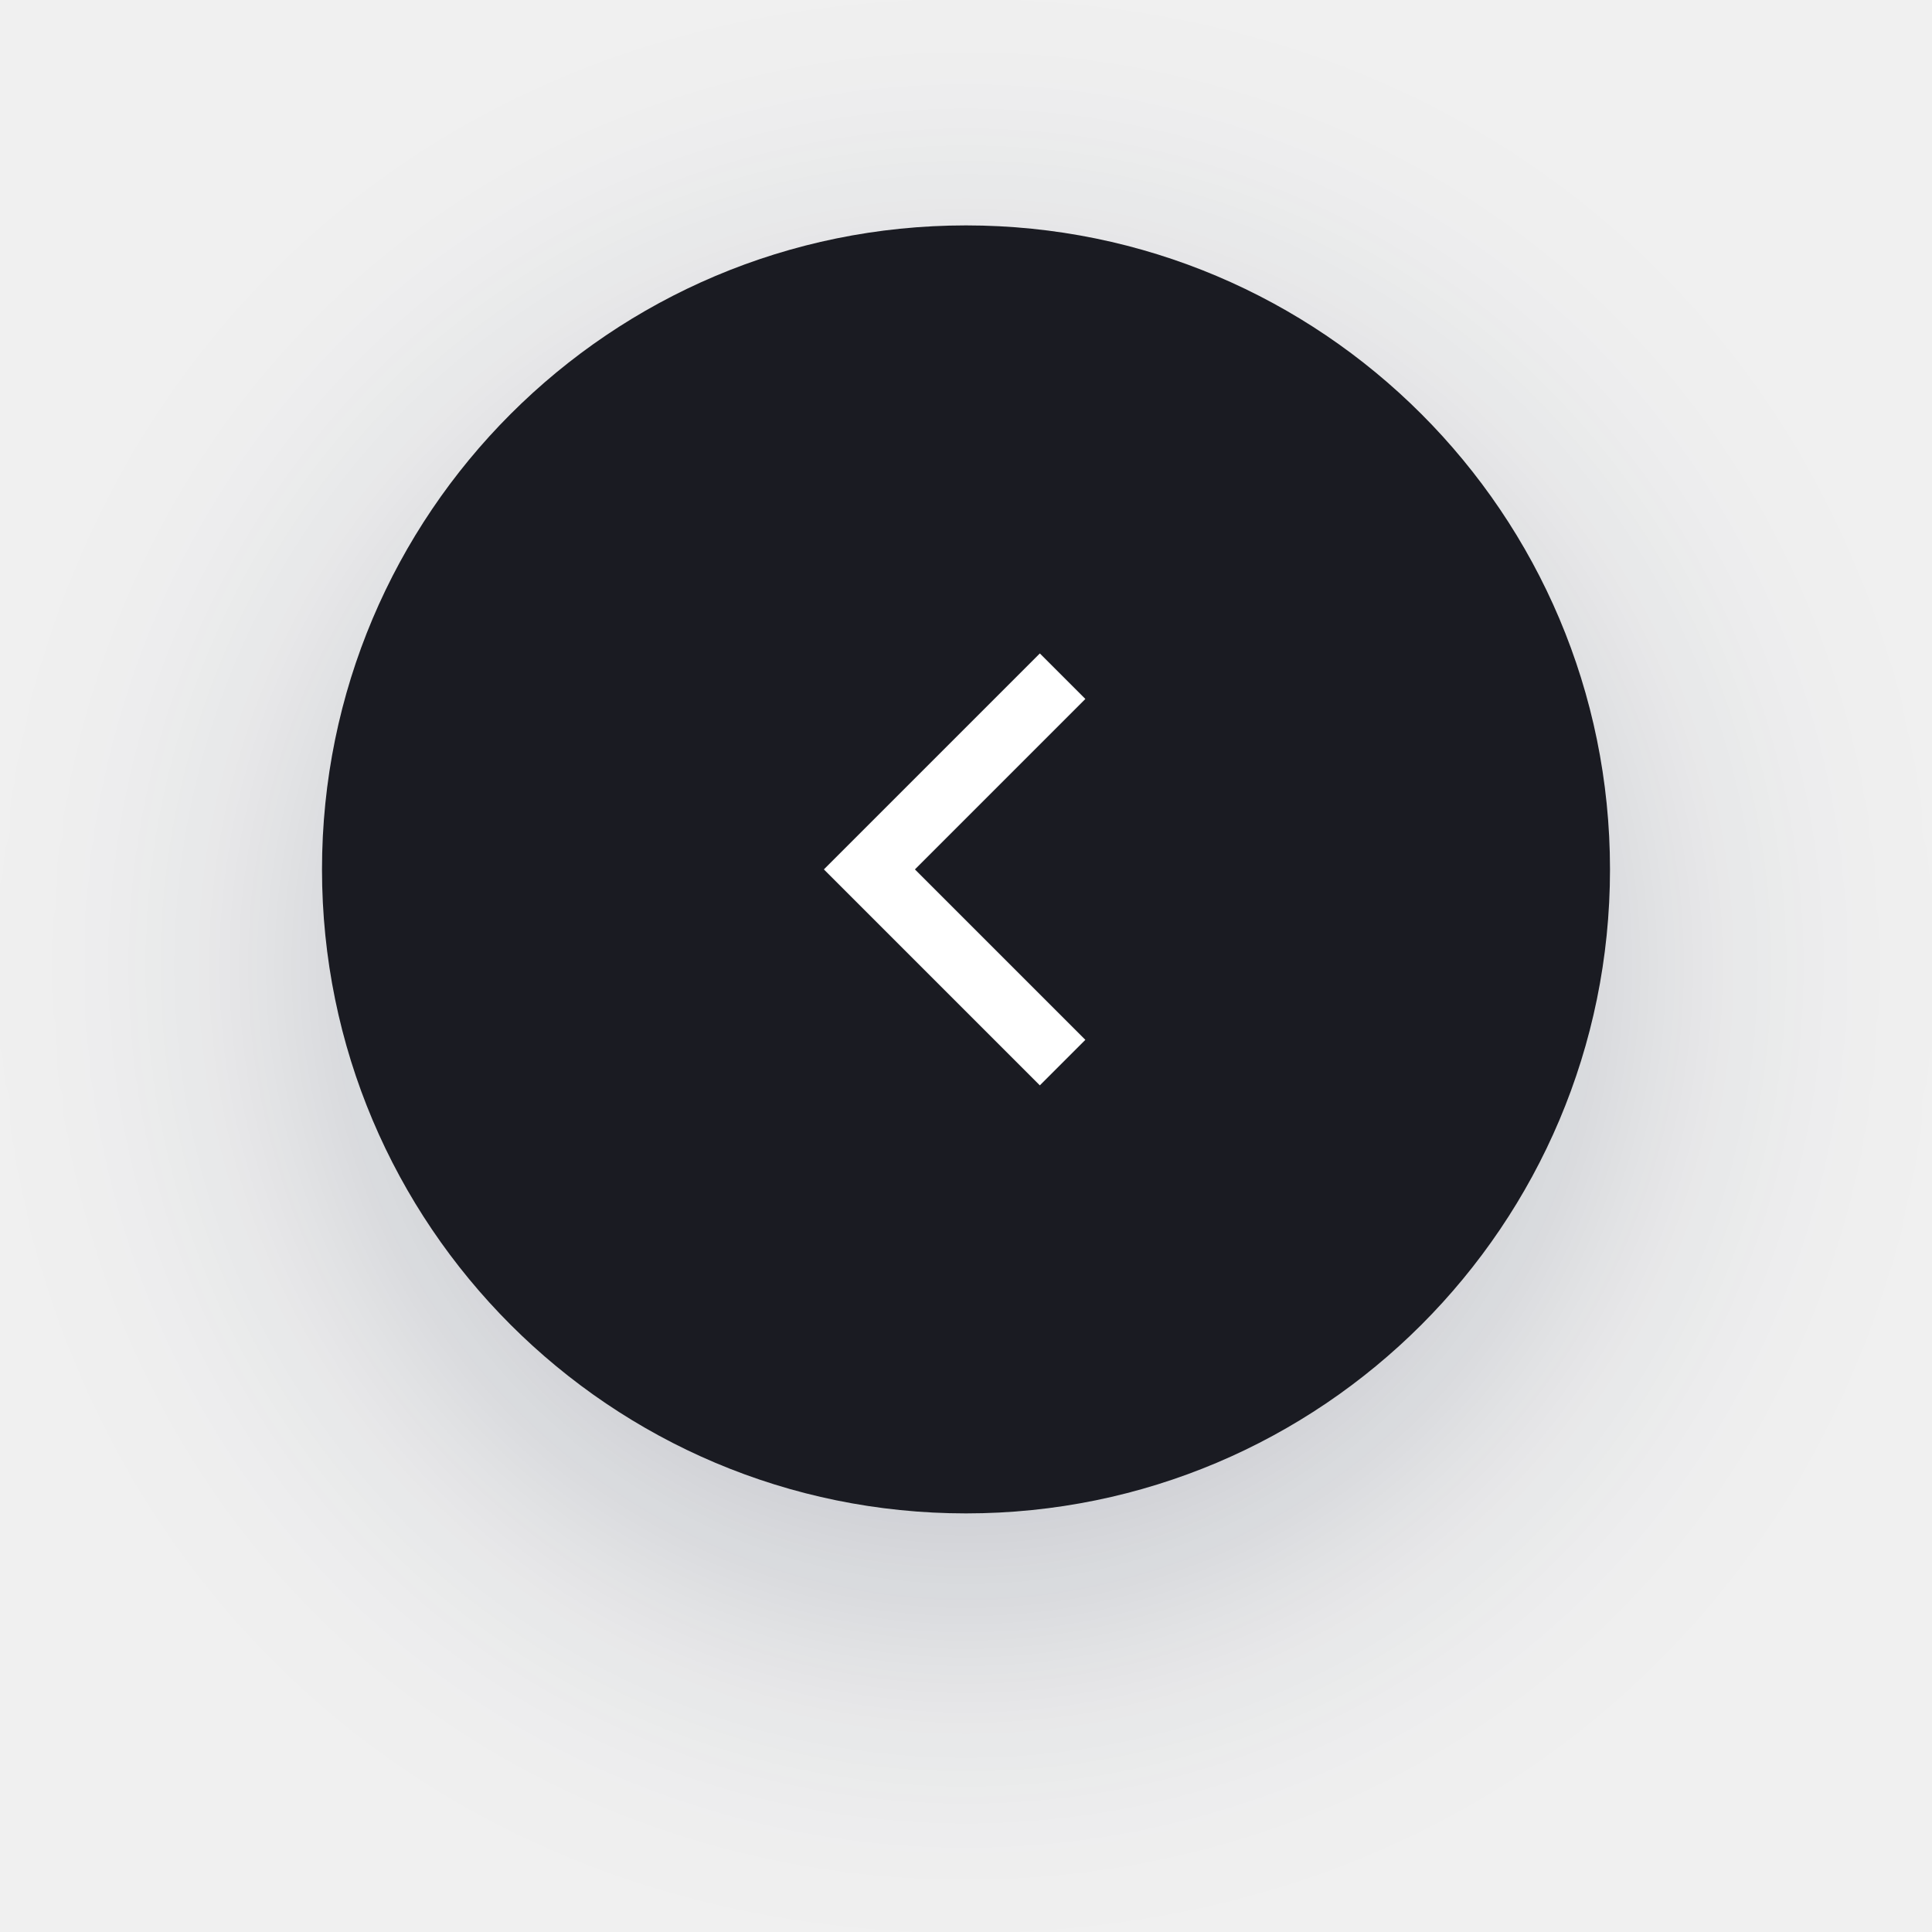
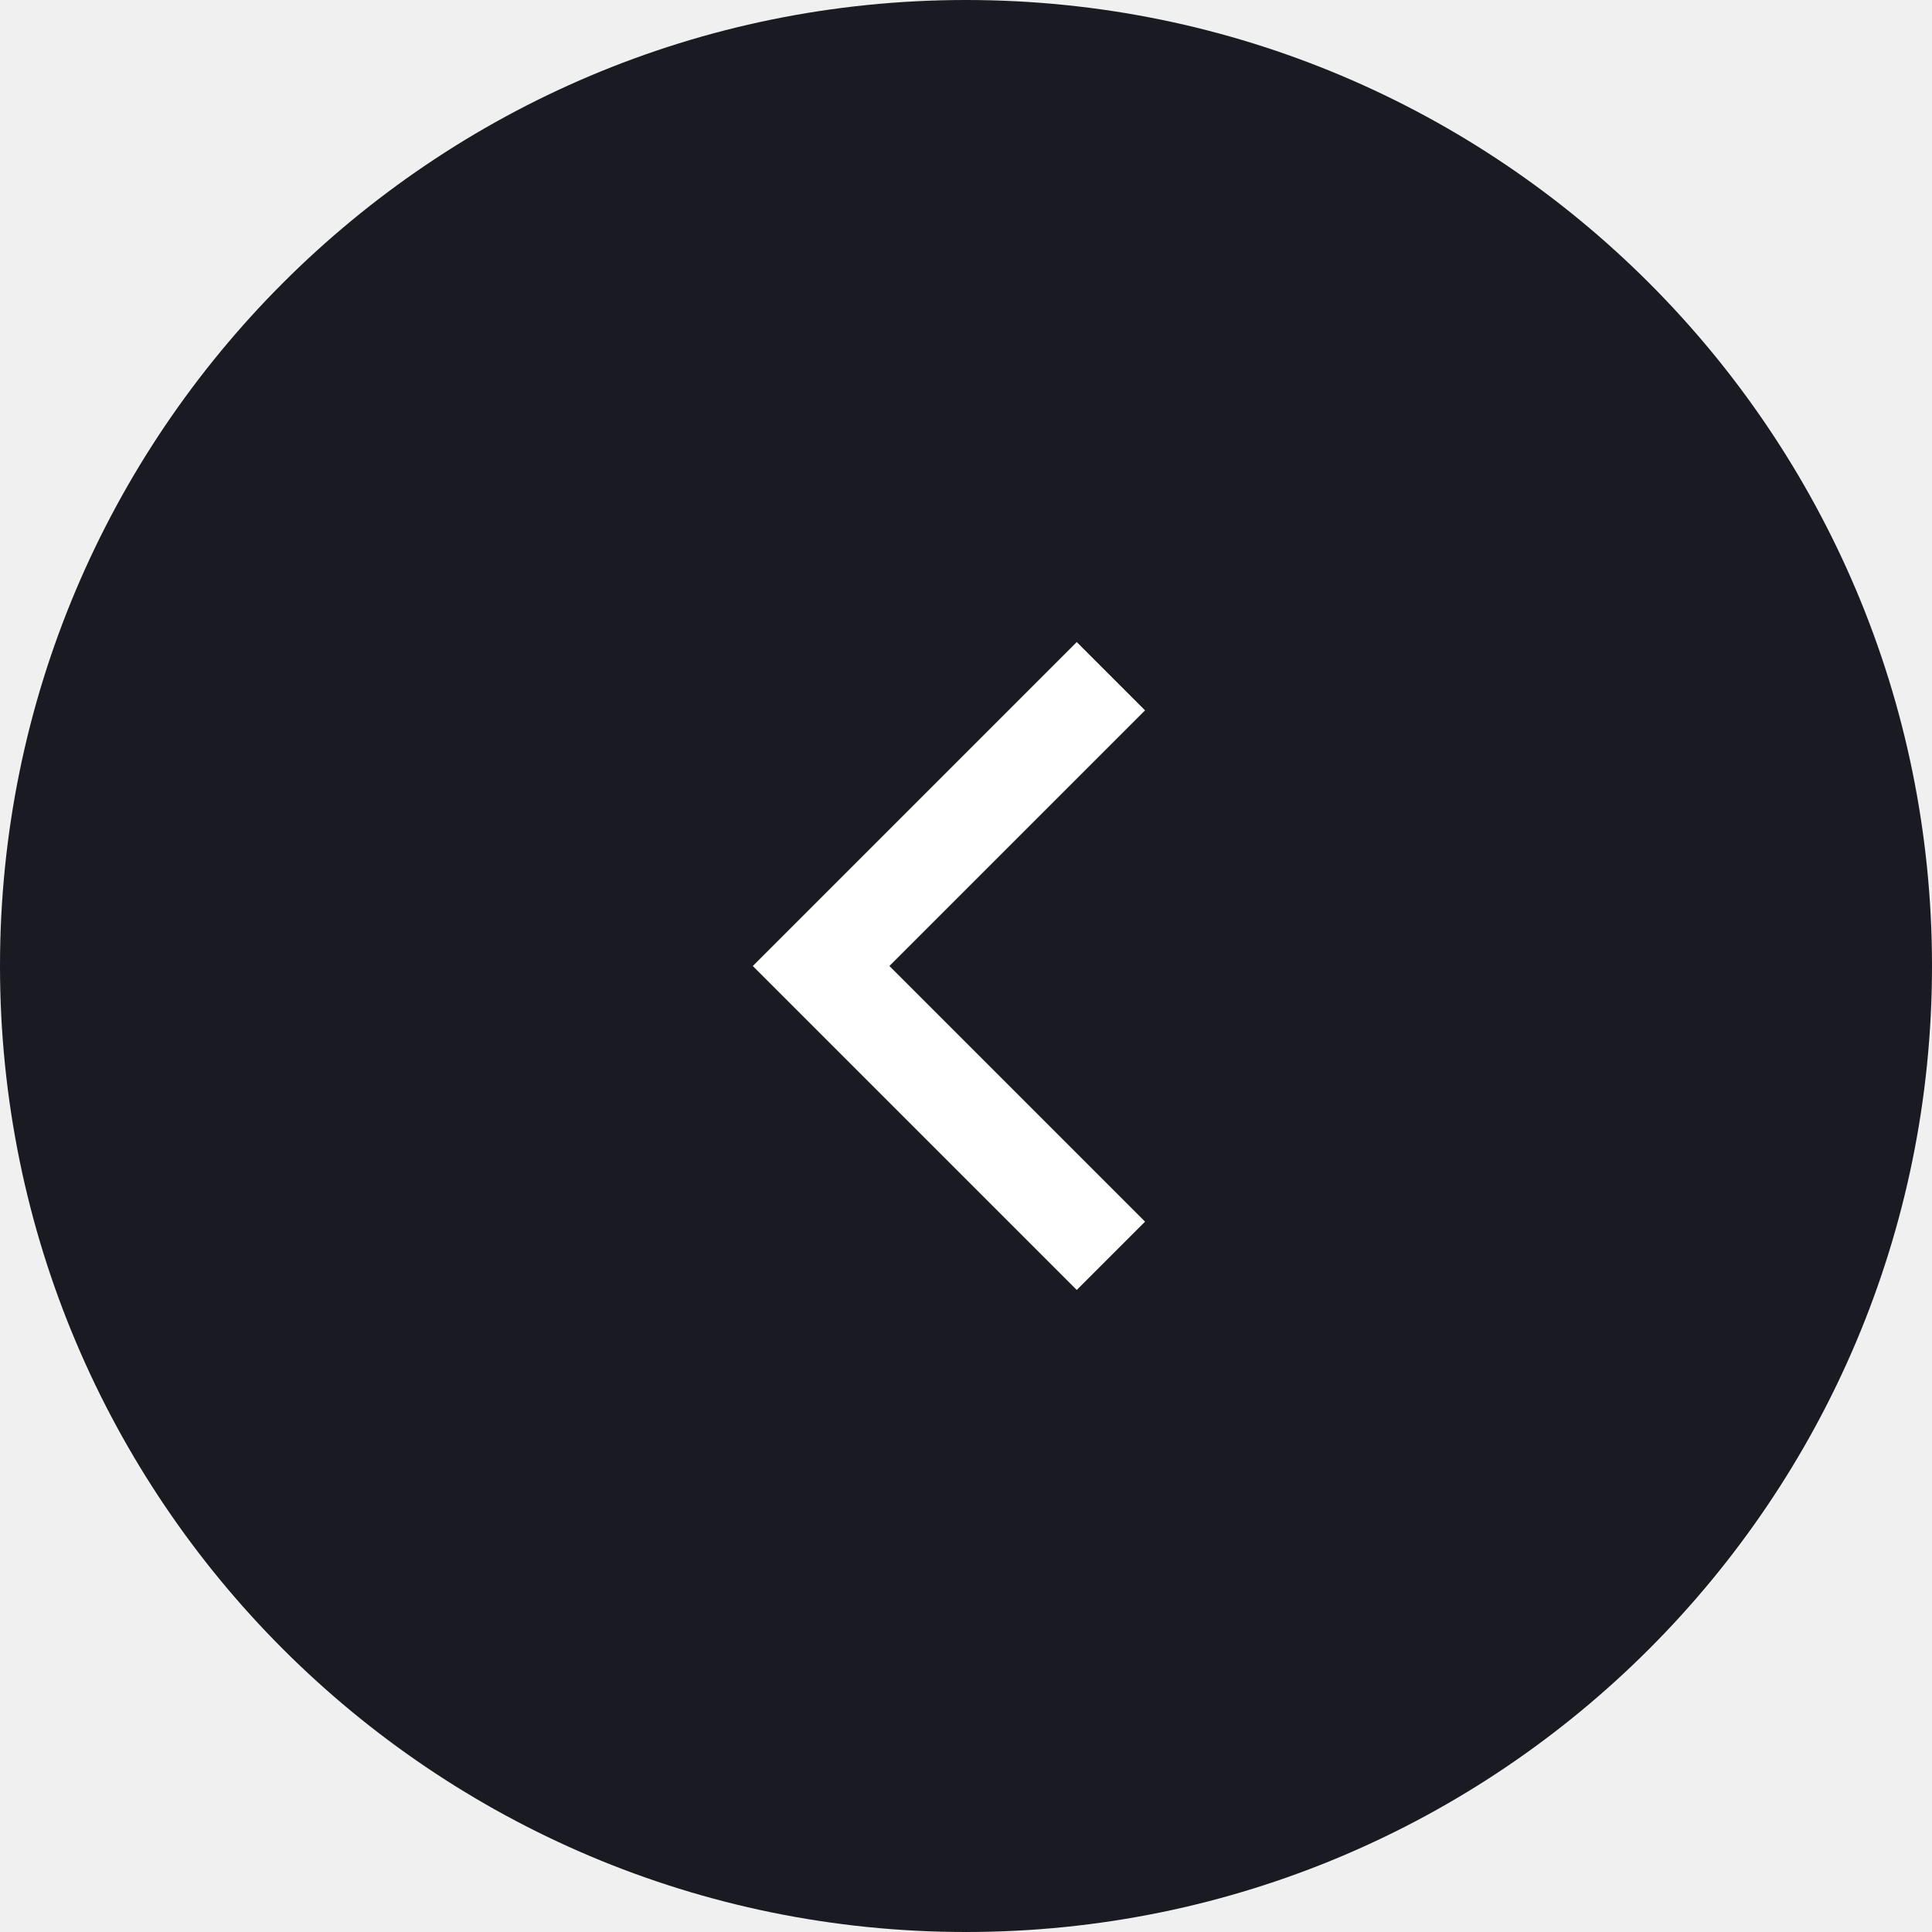
- <svg xmlns="http://www.w3.org/2000/svg" width="60" height="60" viewBox="0 0 60 60" fill="none">
-   <g filter="url(#filter0_d)">
-     <circle cx="30" cy="27" r="20" fill="#1A1B22" />
-   </g>
-   <path d="M28.414 27L33.707 32.293L32.293 33.707L25.586 27L32.293 20.293L33.707 21.707L28.414 27Z" fill="white" />
-   <defs>
-     <filter id="filter0_d" x="0" y="0" width="60" height="60" filterUnits="userSpaceOnUse" color-interpolation-filters="sRGB">
-       <feFlood flood-opacity="0" result="BackgroundImageFix" />
-       <feColorMatrix in="SourceAlpha" type="matrix" values="0 0 0 0 0 0 0 0 0 0 0 0 0 0 0 0 0 0 127 0" />
-       <feOffset dy="3" />
-       <feGaussianBlur stdDeviation="5" />
-       <feColorMatrix type="matrix" values="0 0 0 0 0.053 0 0 0 0 0.101 0 0 0 0 0.225 0 0 0 0.2 0" />
-       <feBlend mode="normal" in2="BackgroundImageFix" result="effect1_dropShadow" />
-       <feBlend mode="normal" in="SourceGraphic" in2="effect1_dropShadow" result="shape" />
-     </filter>
-   </defs>
+ <svg xmlns="http://www.w3.org/2000/svg" width="40" height="40" viewBox="0 0 40 40" fill="none">
+   <circle cx="20" cy="20" r="20" fill="#1A1B22" />
+   <path d="M18.414 20L23.707 25.293L22.293 26.707L15.586 20L22.293 13.293L23.707 14.707L18.414 20Z" fill="white" />
</svg>
